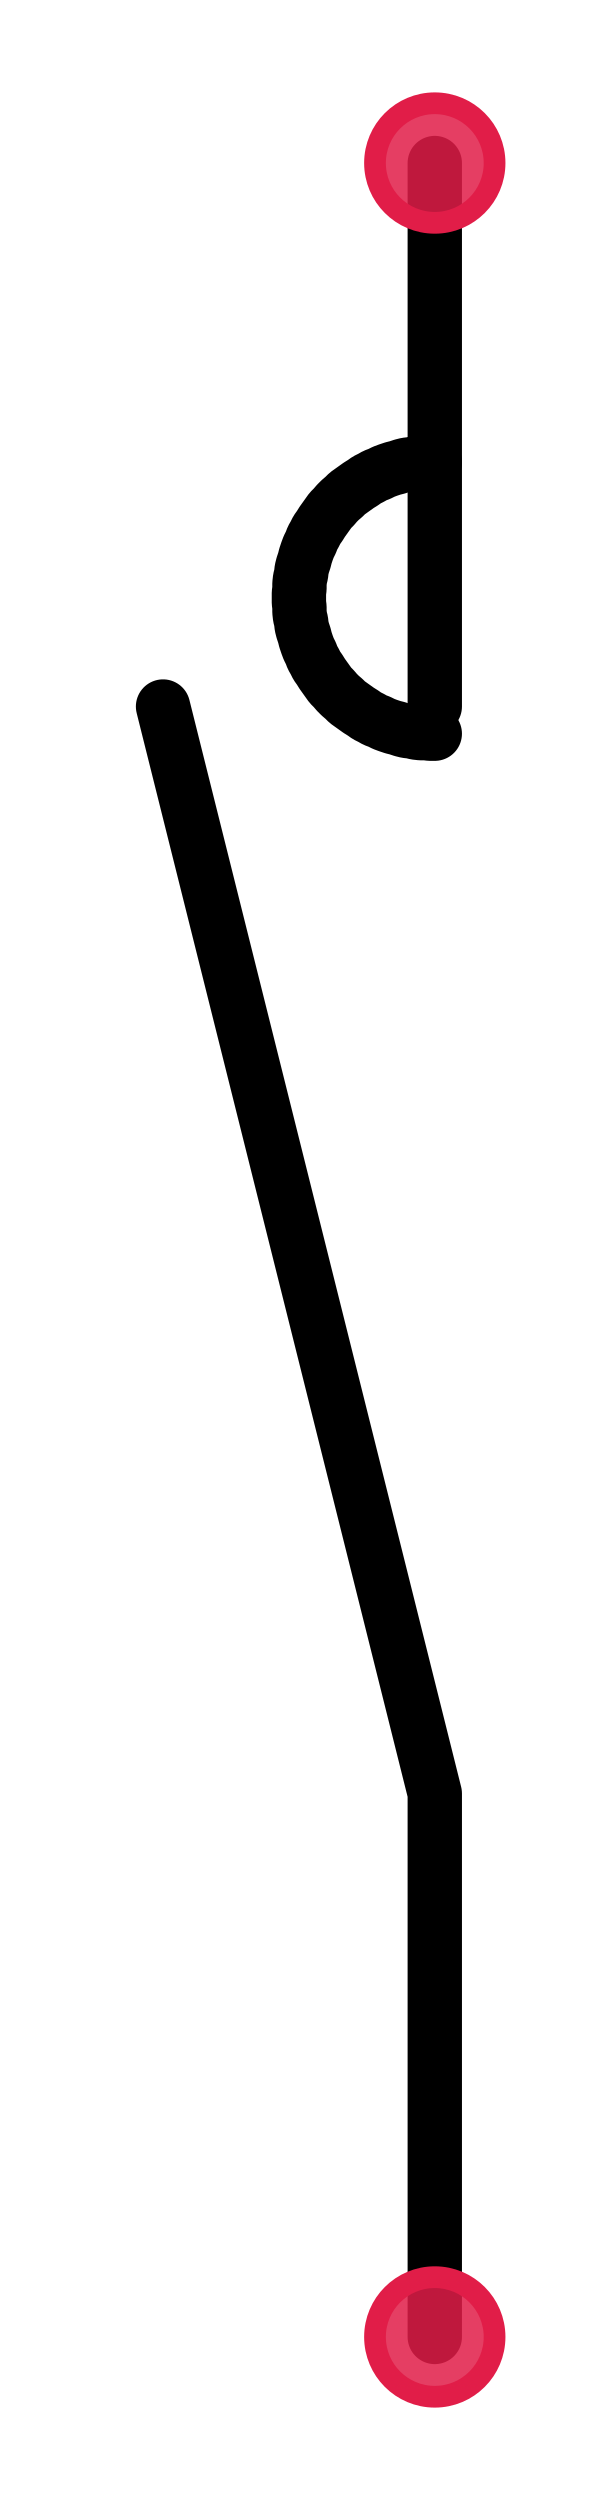
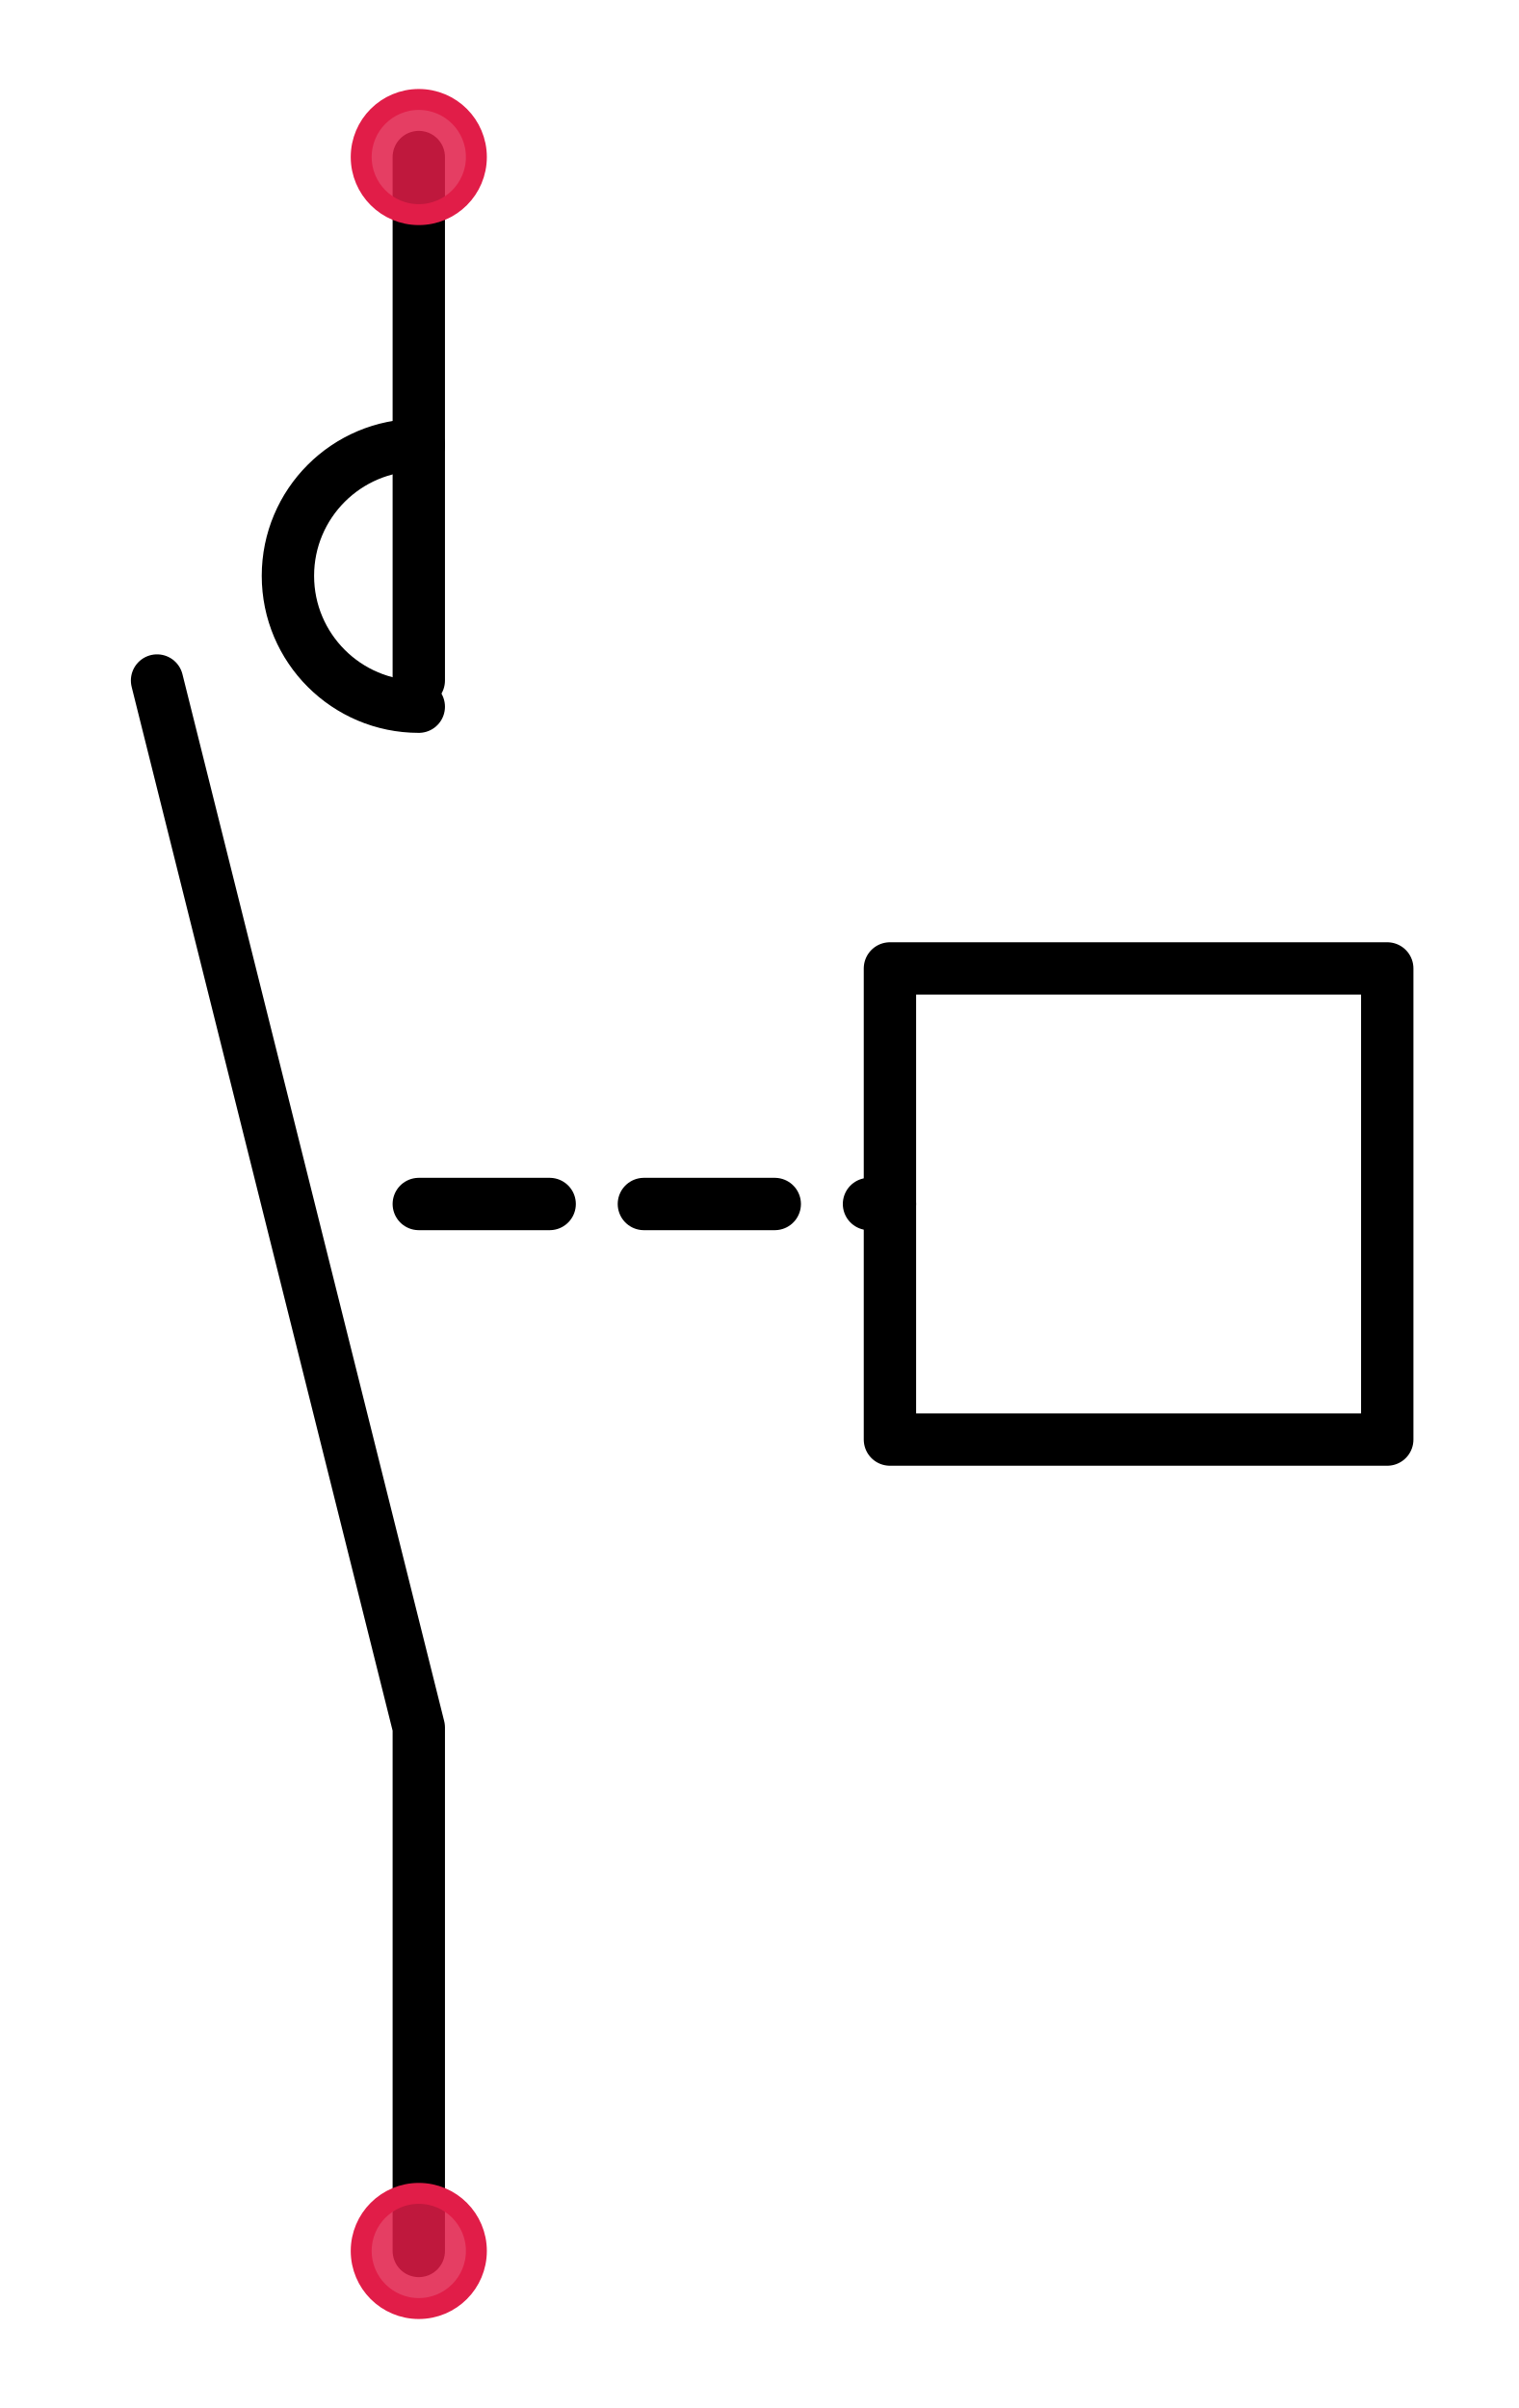
- <svg xmlns="http://www.w3.org/2000/svg" viewBox="-8.0 -23.0 11.0 46.0" width="66" height="276">
+ <svg xmlns="http://www.w3.org/2000/svg" viewBox="-8 -23 29 46" width="290" height="460">
  <g fill="none" stroke="#000000" stroke-width="1" stroke-linecap="round" stroke-linejoin="round">
+     <line x1="0.0" y1="-20.0" x2="0.0" y2="-10.0" />
    <polyline points="-5.0,-10.0 0.0,10.0 0.0,20.0" />
-     <line x1="0.0" y1="-20.0" x2="0.0" y2="-10.0" />
-     <polyline points="0.0,-14.5 -0.09,-14.5 -0.17,-14.49 -0.26,-14.49 -0.35,-14.48 -0.43,-14.46 -0.52,-14.45 -0.6,-14.43 -0.69,-14.4 -0.77,-14.38 -0.86,-14.35 -0.94,-14.32 -1.02,-14.28 -1.1,-14.25 -1.17,-14.21 -1.25,-14.17 -1.32,-14.12 -1.4,-14.07 -1.47,-14.02 -1.54,-13.97 -1.61,-13.92 -1.67,-13.86 -1.74,-13.8 -1.8,-13.74 -1.86,-13.67 -1.92,-13.61 -1.97,-13.54 -2.02,-13.47 -2.07,-13.4 -2.12,-13.32 -2.17,-13.25 -2.21,-13.17 -2.25,-13.1 -2.28,-13.02 -2.32,-12.94 -2.35,-12.86 -2.38,-12.77 -2.4,-12.69 -2.43,-12.6 -2.45,-12.52 -2.46,-12.43 -2.48,-12.35 -2.49,-12.26 -2.49,-12.17 -2.5,-12.09 -2.5,-12.0 -2.5,-11.91 -2.49,-11.83 -2.49,-11.74 -2.48,-11.65 -2.46,-11.57 -2.45,-11.48 -2.43,-11.4 -2.4,-11.31 -2.38,-11.23 -2.35,-11.14 -2.32,-11.06 -2.28,-10.98 -2.25,-10.9 -2.21,-10.83 -2.17,-10.75 -2.12,-10.68 -2.07,-10.6 -2.02,-10.53 -1.97,-10.46 -1.92,-10.39 -1.86,-10.33 -1.8,-10.26 -1.74,-10.2 -1.67,-10.14 -1.61,-10.08 -1.54,-10.03 -1.47,-9.98 -1.4,-9.93 -1.32,-9.88 -1.25,-9.83 -1.17,-9.79 -1.1,-9.75 -1.02,-9.72 -0.94,-9.68 -0.86,-9.65 -0.77,-9.62 -0.69,-9.6 -0.6,-9.57 -0.52,-9.55 -0.43,-9.54 -0.35,-9.52 -0.26,-9.51 -0.17,-9.51 -0.09,-9.5 0.0,-9.5" />
+     <path d="M 0,-14.5 A 2.5,2.5 0 0 0 0,-9.5" />
+     <line x1="0.0" y1="0.0" x2="9.0" y2="0.0" stroke-dasharray="2.5,1.8" />
+     <rect x="9.0" y="-4.5" width="9.5" height="9" />
    <circle class="punto-conexion" cx="0.0" cy="-20.0" r="1.1" fill="#e11d48" fill-opacity="0.85" stroke="#e11d48" stroke-width="0.4" />
    <circle class="punto-conexion" cx="0.0" cy="20.0" r="1.1" fill="#e11d48" fill-opacity="0.85" stroke="#e11d48" stroke-width="0.4" />
  </g>
</svg>
